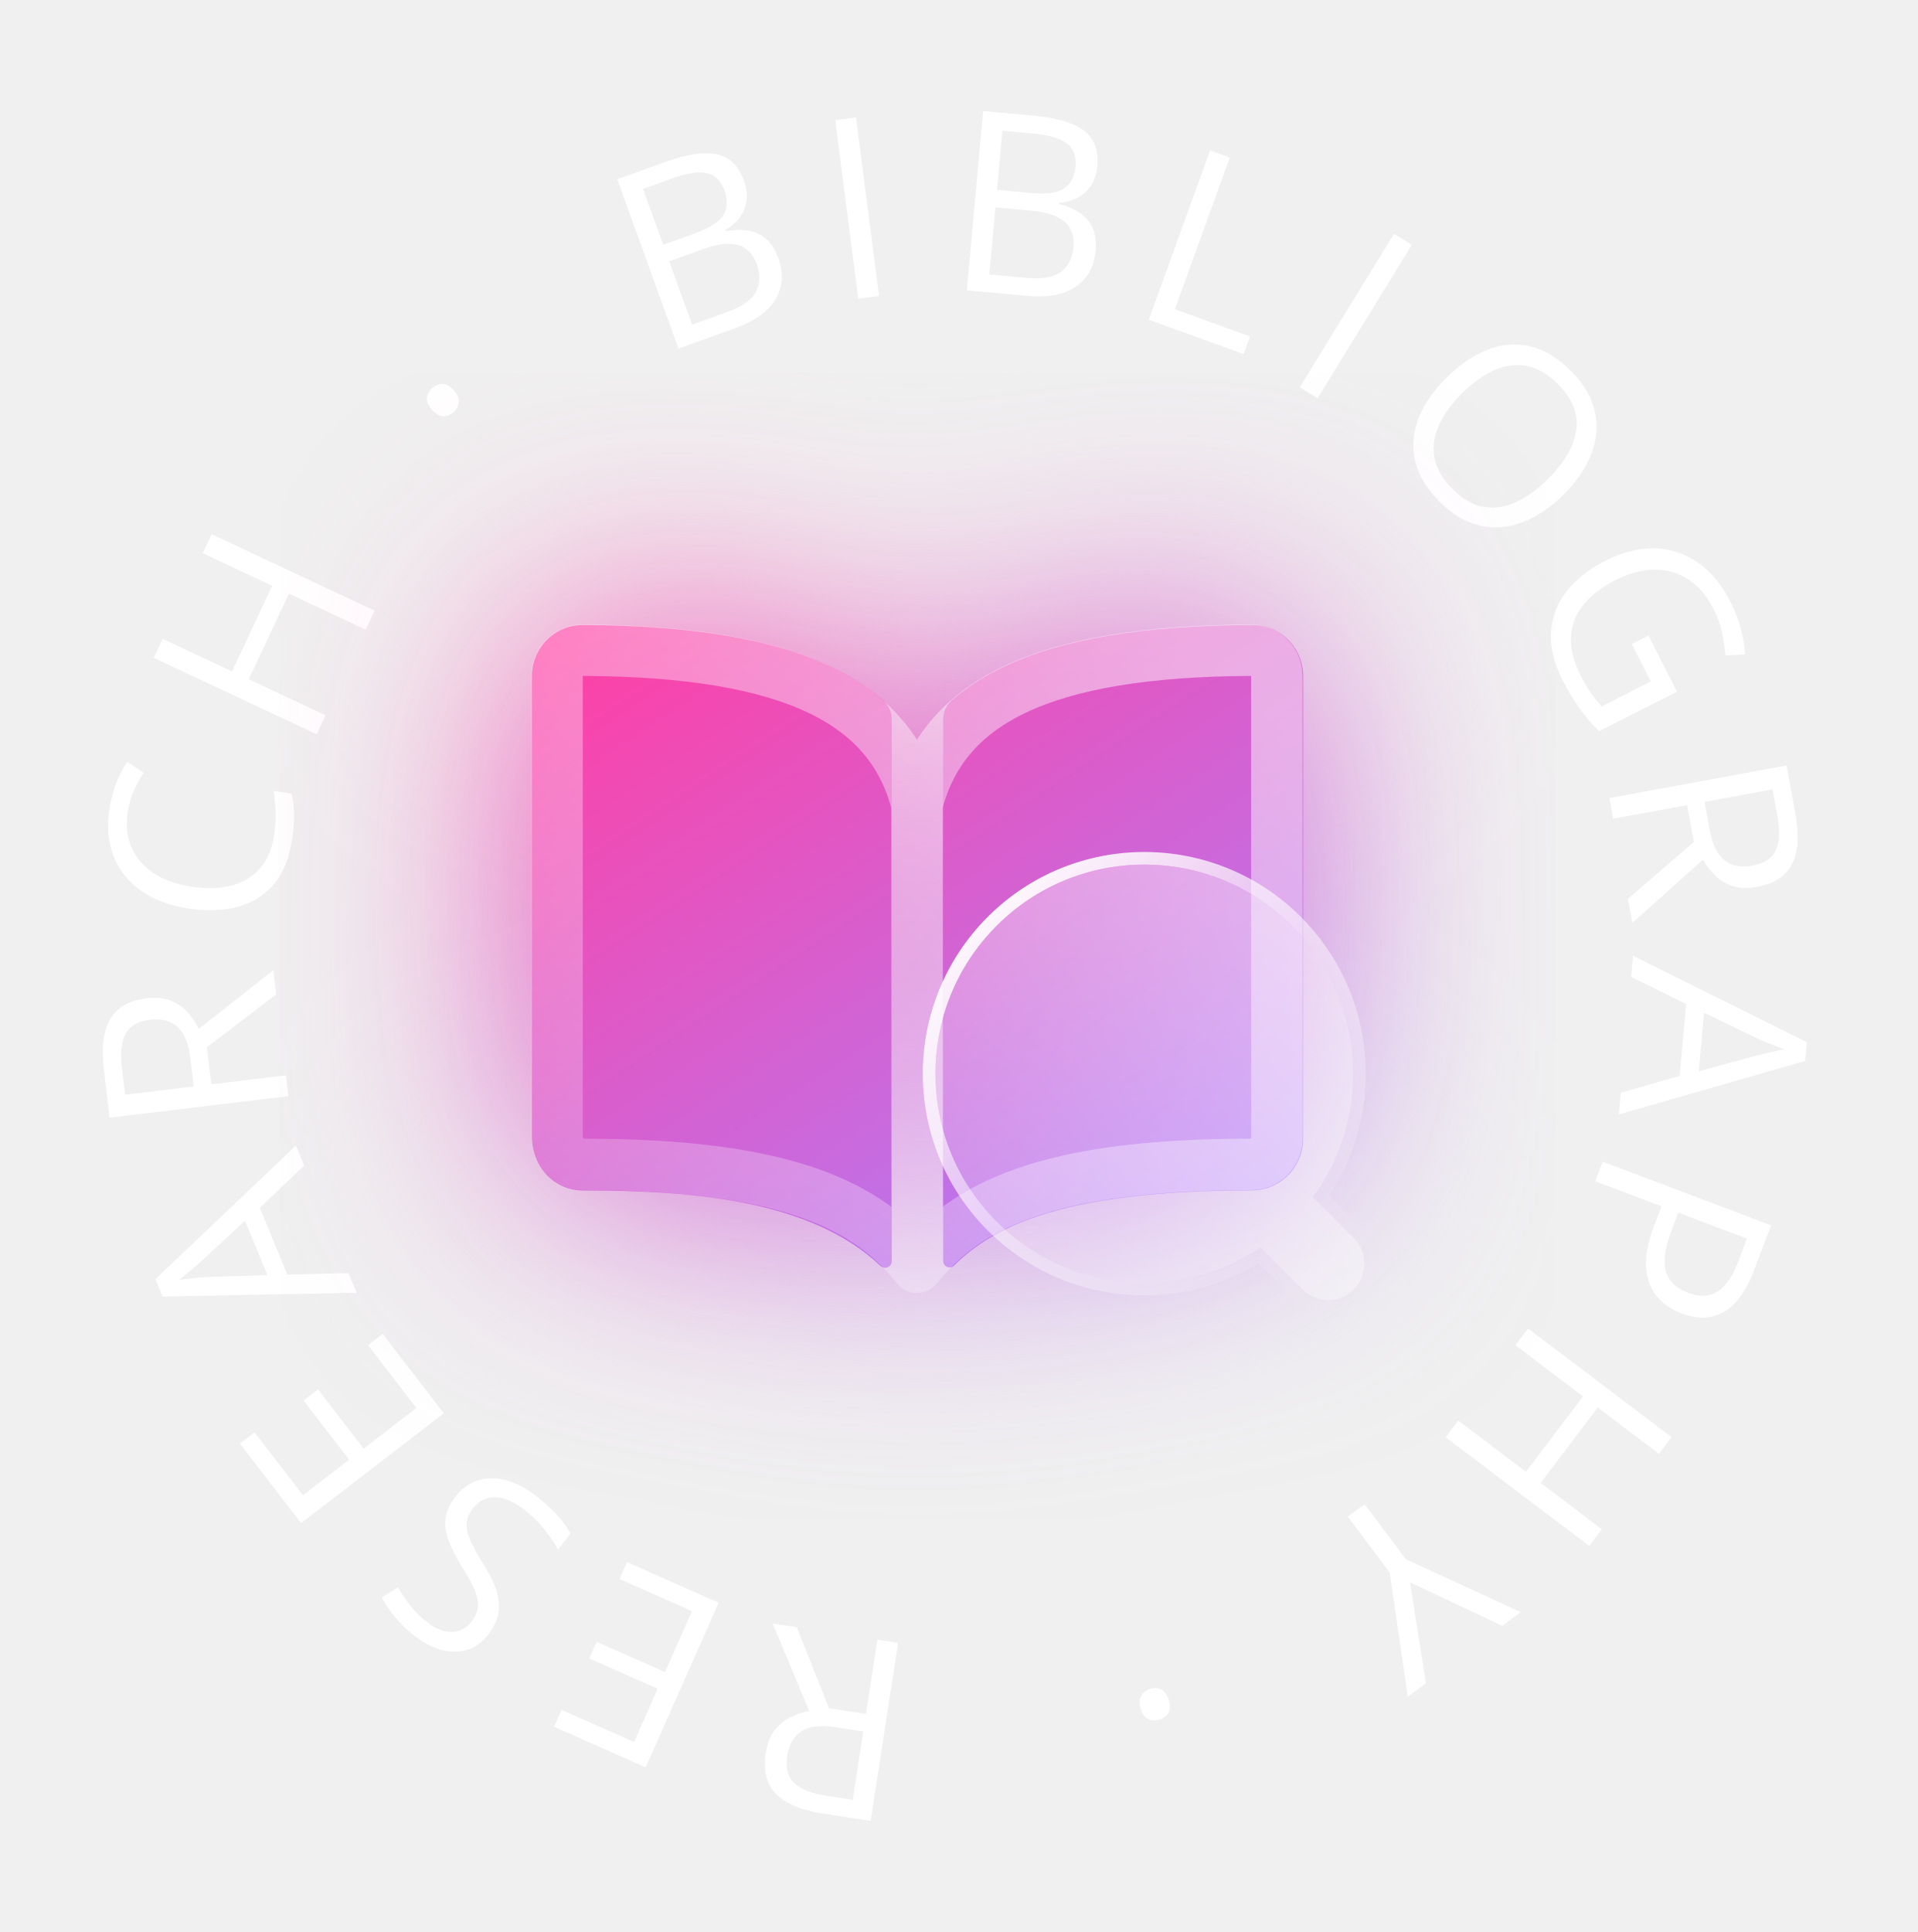
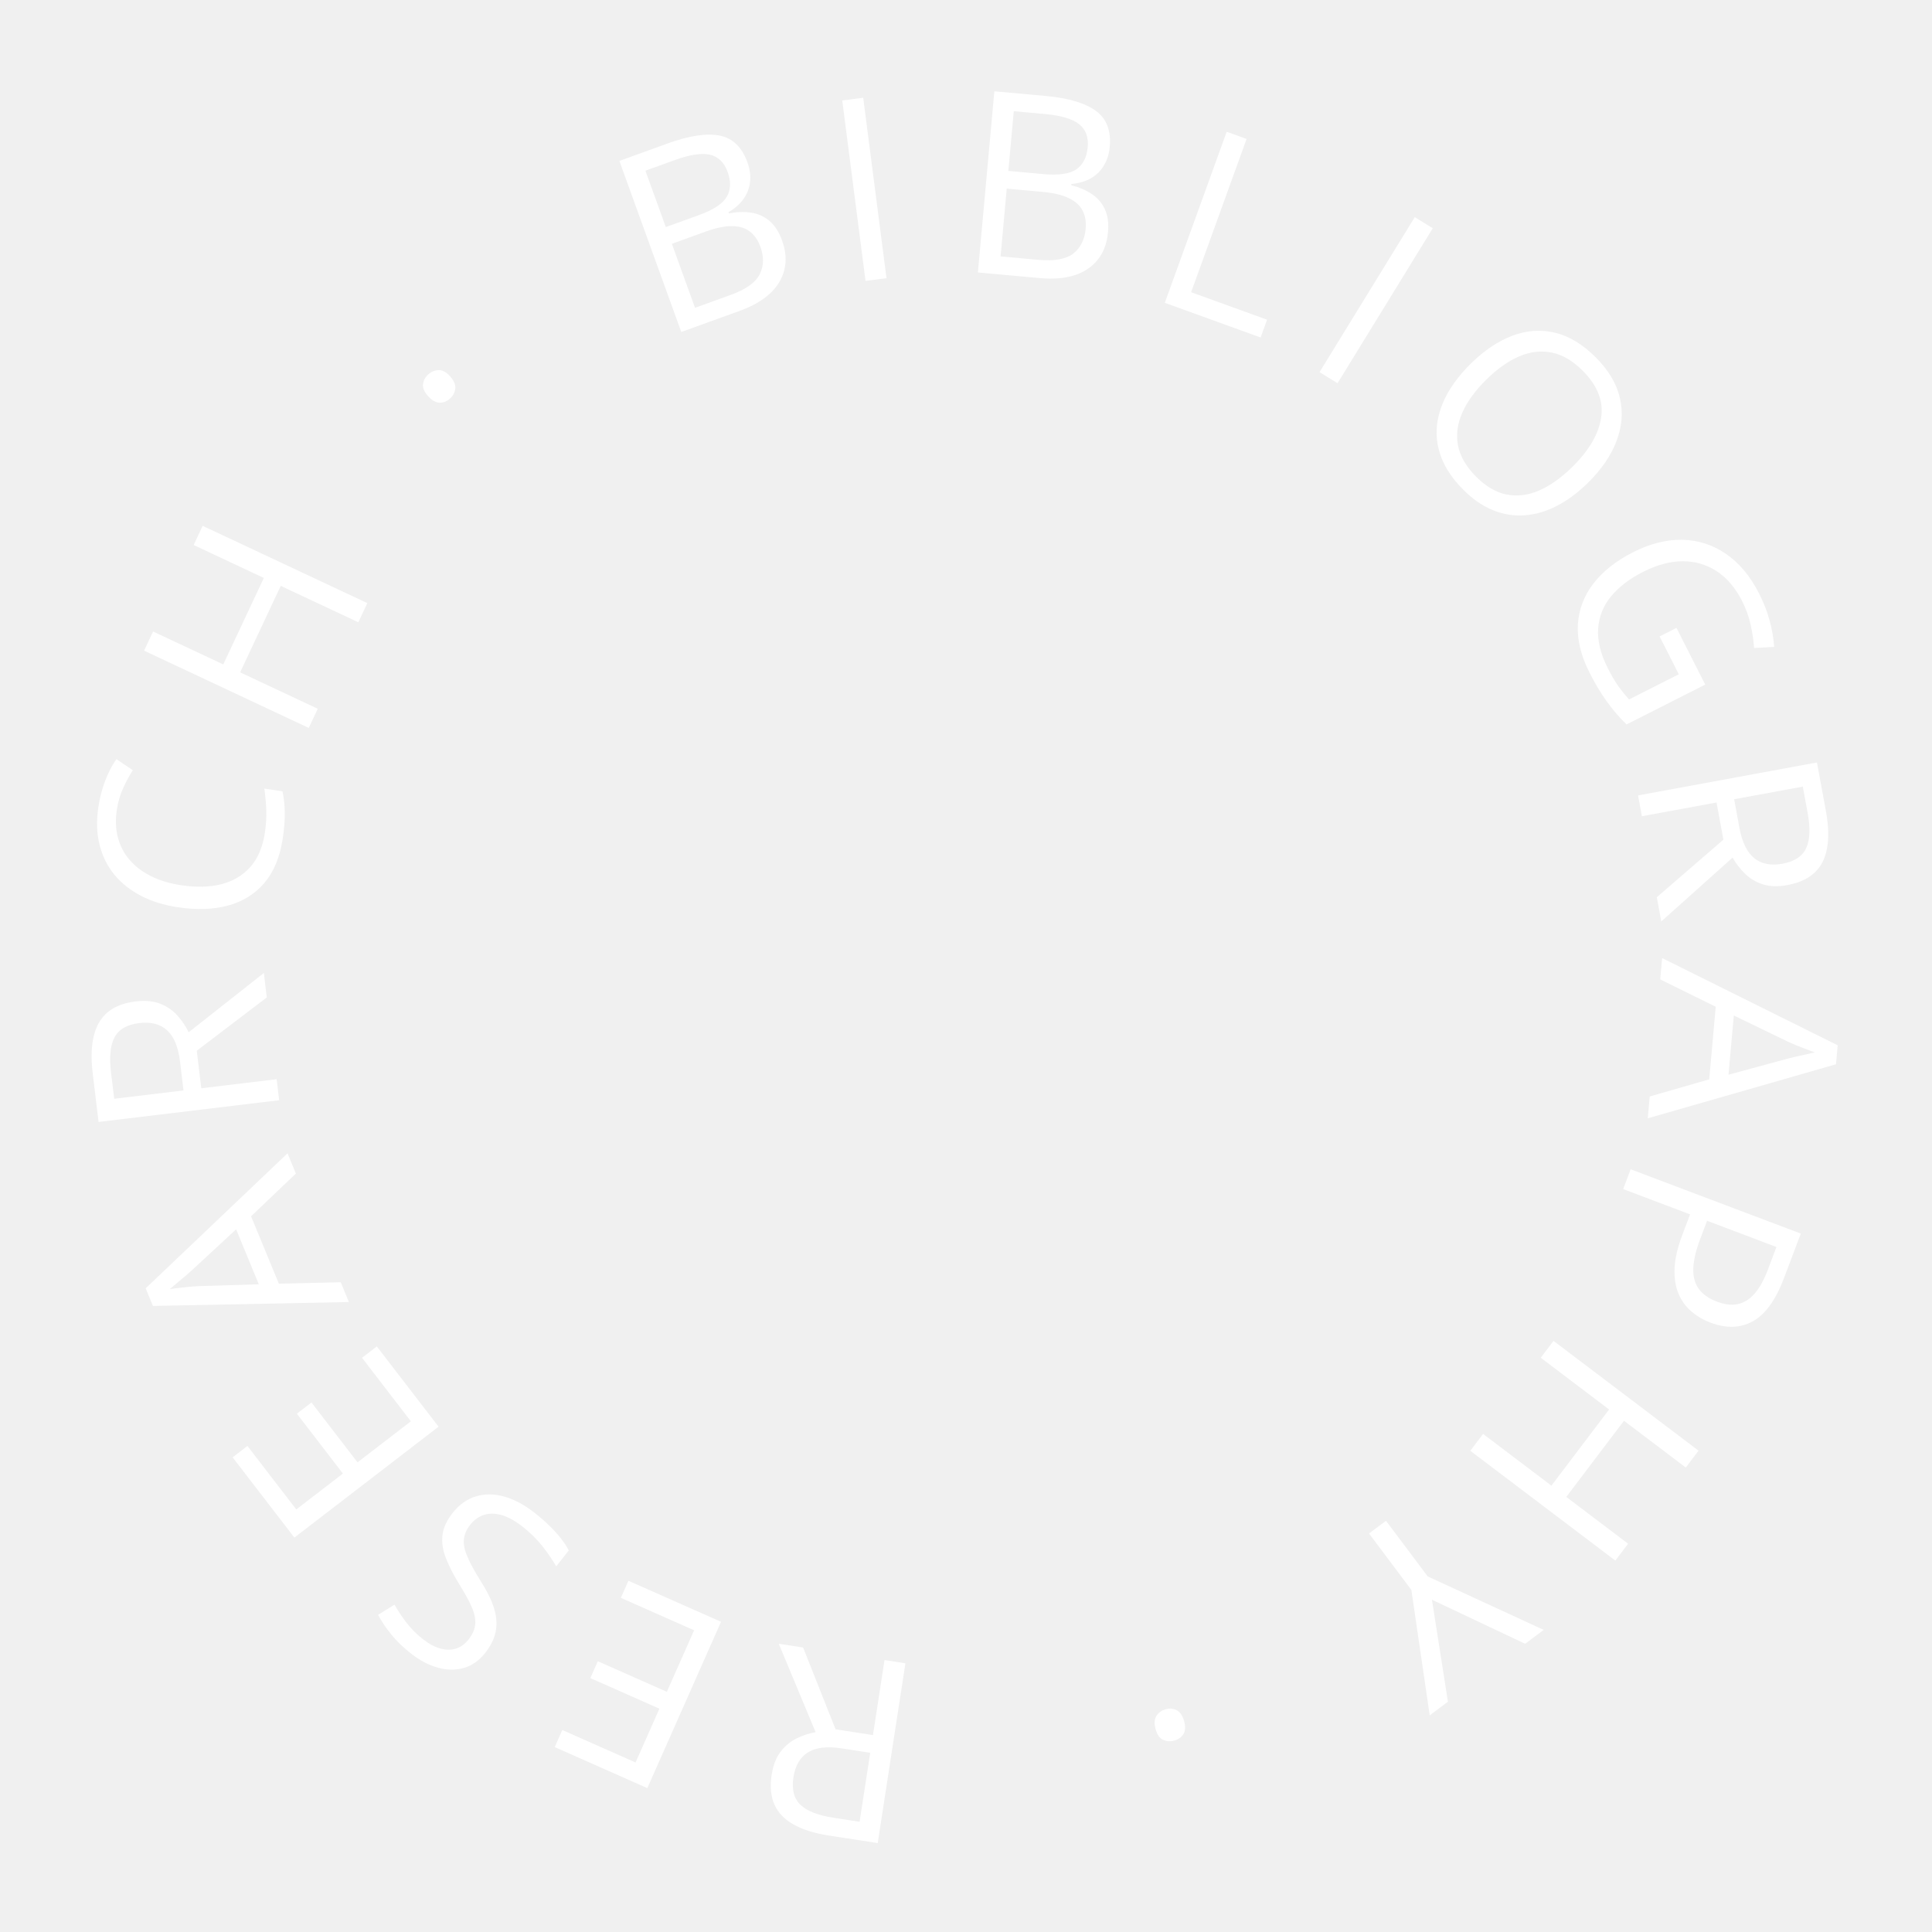
- <svg xmlns="http://www.w3.org/2000/svg" width="132" height="133" viewBox="0 0 132 133" fill="none">
-   <path d="M56.63 124.84C55.625 124.685 54.815 124.431 54.2 124.079C53.579 123.732 53.145 123.279 52.9 122.721C52.654 122.162 52.592 121.489 52.713 120.702C52.813 120.054 53.014 119.53 53.316 119.13C53.616 118.736 53.977 118.435 54.399 118.225C54.82 118.015 55.257 117.871 55.709 117.792L53.198 111.769L54.857 112.025L57.069 117.598L59.616 117.991L60.404 112.879L61.828 113.099L59.94 125.35L56.63 124.84ZM56.904 123.621L58.706 123.899L59.43 119.198L57.486 118.898C56.486 118.744 55.72 118.835 55.188 119.17C54.65 119.505 54.32 120.069 54.198 120.862C54.07 121.694 54.23 122.322 54.68 122.746C55.124 123.169 55.865 123.461 56.904 123.621Z" fill="white" />
-   <path d="M43.165 107.538L49.475 110.334L44.454 121.667L38.144 118.871L38.659 117.709L43.651 119.92L45.276 116.254L40.571 114.169L41.079 113.022L45.784 115.107L47.642 110.913L42.65 108.701L43.165 107.538Z" fill="white" />
-   <path d="M31.358 103.032C31.812 102.454 32.344 102.074 32.954 101.892C33.556 101.712 34.199 101.717 34.882 101.909C35.565 102.101 36.256 102.471 36.953 103.019C37.322 103.309 37.657 103.601 37.958 103.895C38.259 104.189 38.521 104.478 38.744 104.761C38.967 105.044 39.145 105.317 39.277 105.579L38.423 106.665C38.198 106.265 37.892 105.817 37.507 105.32C37.118 104.827 36.661 104.375 36.136 103.962C35.648 103.578 35.184 103.318 34.745 103.181C34.302 103.049 33.898 103.037 33.533 103.145C33.159 103.255 32.837 103.482 32.564 103.829C32.302 104.162 32.157 104.498 32.129 104.835C32.098 105.177 32.181 105.574 32.38 106.025C32.572 106.477 32.878 107.038 33.301 107.708C33.599 108.179 33.837 108.626 34.017 109.047C34.193 109.473 34.3 109.881 34.338 110.27C34.377 110.66 34.337 111.045 34.217 111.426C34.093 111.803 33.883 112.181 33.586 112.558C33.177 113.078 32.697 113.42 32.145 113.582C31.585 113.746 30.995 113.742 30.375 113.571C29.746 113.401 29.128 113.077 28.519 112.598C27.999 112.189 27.557 111.763 27.194 111.32C26.827 110.873 26.523 110.422 26.284 109.968L27.402 109.272C27.638 109.695 27.915 110.11 28.233 110.519C28.548 110.924 28.914 111.291 29.331 111.619C29.749 111.947 30.151 112.163 30.538 112.266C30.917 112.369 31.269 112.369 31.595 112.266C31.92 112.162 32.204 111.957 32.445 111.651C32.714 111.308 32.866 110.968 32.902 110.63C32.934 110.288 32.861 109.904 32.686 109.478C32.502 109.053 32.223 108.539 31.849 107.936C31.44 107.277 31.128 106.672 30.913 106.122C30.694 105.577 30.613 105.053 30.67 104.551C30.723 104.054 30.952 103.547 31.358 103.032Z" fill="white" />
-   <path d="M26.346 91.824L30.553 97.295L20.728 104.852L16.52 99.381L17.528 98.606L20.857 102.934L24.036 100.489L20.898 96.41L21.893 95.645L25.031 99.724L28.666 96.928L25.338 92.6L26.346 91.824Z" fill="white" />
-   <path d="M20.941 80.237L17.886 83.149L19.782 87.741L23.997 87.643L24.554 88.991L11.199 89.257L10.704 88.058L20.371 78.858L20.941 80.237ZM16.868 84.037L13.808 86.868C13.727 86.939 13.595 87.054 13.411 87.216C13.224 87.372 13.031 87.534 12.832 87.703C12.632 87.871 12.471 88.007 12.35 88.112C12.585 88.076 12.823 88.045 13.063 88.02C13.296 87.991 13.516 87.967 13.722 87.949C13.924 87.934 14.096 87.921 14.239 87.911L18.414 87.783L16.868 84.037Z" fill="white" />
-   <path d="M7.15 73.615C7.028 72.605 7.054 71.757 7.228 71.07C7.395 70.378 7.714 69.838 8.186 69.451C8.657 69.064 9.289 68.823 10.08 68.728C10.731 68.65 11.289 68.702 11.755 68.885C12.216 69.069 12.604 69.335 12.919 69.684C13.234 70.034 13.491 70.415 13.689 70.83L18.813 66.789L19.014 68.456L14.242 72.087L14.55 74.646L19.684 74.028L19.857 75.459L7.55 76.94L7.15 73.615ZM8.397 73.55L8.615 75.36L13.337 74.792L13.102 72.839C12.982 71.835 12.688 71.121 12.222 70.699C11.754 70.271 11.122 70.106 10.325 70.201C9.489 70.302 8.928 70.626 8.641 71.173C8.353 71.714 8.272 72.507 8.397 73.55Z" fill="white" />
-   <path d="M8.792 55.898C8.689 56.574 8.713 57.201 8.864 57.778C9.011 58.35 9.276 58.859 9.66 59.307C10.038 59.748 10.522 60.117 11.111 60.413C11.701 60.709 12.384 60.916 13.161 61.035C14.188 61.193 15.107 61.17 15.915 60.968C16.719 60.759 17.377 60.368 17.888 59.795C18.4 59.215 18.729 58.445 18.876 57.484C18.96 56.937 18.994 56.416 18.978 55.922C18.958 55.421 18.913 54.931 18.843 54.452L20.084 54.641C20.183 55.114 20.234 55.602 20.237 56.106C20.245 56.61 20.198 57.201 20.094 57.877C19.903 59.123 19.487 60.125 18.845 60.885C18.198 61.638 17.37 62.151 16.361 62.426C15.354 62.695 14.207 62.731 12.922 62.534C11.995 62.392 11.168 62.134 10.442 61.76C9.711 61.379 9.105 60.897 8.622 60.315C8.14 59.726 7.804 59.046 7.614 58.273C7.418 57.494 7.393 56.633 7.538 55.688C7.633 55.068 7.786 54.48 7.997 53.923C8.208 53.366 8.463 52.874 8.763 52.445L9.883 53.2C9.644 53.563 9.425 53.97 9.224 54.42C9.019 54.863 8.875 55.356 8.792 55.898Z" fill="white" />
-   <path d="M25.792 42.043L25.18 43.348L19.892 40.866L17.126 46.761L22.414 49.242L21.802 50.547L10.58 45.282L11.192 43.977L15.974 46.221L18.74 40.326L13.958 38.082L14.571 36.778L25.792 42.043Z" fill="white" />
-   <path d="M29.735 28.208C29.471 27.914 29.355 27.642 29.389 27.391C29.418 27.137 29.536 26.917 29.742 26.732C29.956 26.539 30.194 26.44 30.454 26.434C30.711 26.423 30.972 26.565 31.236 26.86C31.497 27.15 31.614 27.428 31.588 27.695C31.558 27.957 31.436 28.185 31.221 28.378C31.015 28.563 30.782 28.654 30.522 28.653C30.258 28.646 29.996 28.498 29.735 28.208Z" fill="white" />
-   <path d="M42.494 12.343L45.795 11.149C47.251 10.622 48.425 10.444 49.316 10.614C50.207 10.785 50.842 11.393 51.221 12.441C51.384 12.892 51.444 13.331 51.399 13.755C51.358 14.173 51.215 14.559 50.97 14.912C50.725 15.265 50.377 15.574 49.926 15.839L49.955 15.919C50.494 15.814 50.999 15.797 51.469 15.867C51.939 15.938 52.355 16.124 52.717 16.425C53.079 16.727 53.366 17.173 53.58 17.763C53.839 18.481 53.891 19.147 53.735 19.763C53.584 20.376 53.252 20.92 52.739 21.395C52.223 21.864 51.551 22.248 50.722 22.548L46.711 23.999L42.494 12.343ZM45.658 16.852L47.89 16.044C48.906 15.677 49.547 15.255 49.813 14.78C50.086 14.303 50.105 13.743 49.873 13.1C49.632 12.435 49.225 12.042 48.652 11.918C48.084 11.793 47.292 11.915 46.277 12.282L44.268 13.009L45.658 16.852ZM46.071 17.992L47.648 22.353L50.072 21.476C51.109 21.101 51.769 20.634 52.053 20.074C52.336 19.509 52.352 18.881 52.102 18.19C51.942 17.749 51.708 17.407 51.397 17.164C51.093 16.92 50.692 16.794 50.197 16.787C49.705 16.773 49.097 16.896 48.375 17.158L46.071 17.992Z" fill="white" />
-   <path d="M59.086 20.56L57.5 8.266L58.93 8.082L60.516 20.376L59.086 20.56Z" fill="white" />
-   <path d="M67.682 7.646L71.178 7.964C72.72 8.104 73.859 8.44 74.594 8.972C75.329 9.504 75.646 10.325 75.545 11.434C75.502 11.912 75.37 12.334 75.149 12.7C74.935 13.061 74.642 13.349 74.27 13.565C73.899 13.781 73.453 13.914 72.932 13.963L72.924 14.047C73.457 14.181 73.921 14.379 74.317 14.642C74.713 14.905 75.011 15.25 75.211 15.677C75.41 16.104 75.482 16.629 75.425 17.254C75.356 18.014 75.121 18.64 74.718 19.131C74.322 19.623 73.79 19.975 73.124 20.187C72.458 20.393 71.686 20.456 70.808 20.377L66.561 19.991L67.682 7.646ZM68.637 13.071L71.001 13.285C72.076 13.383 72.835 13.273 73.279 12.956C73.727 12.639 73.983 12.14 74.044 11.459C74.108 10.755 73.907 10.226 73.439 9.872C72.978 9.518 72.21 9.292 71.134 9.194L69.007 9.001L68.637 13.071ZM68.527 14.278L68.108 18.897L70.675 19.13C71.772 19.23 72.569 19.086 73.063 18.7C73.559 18.308 73.84 17.746 73.906 17.014C73.948 16.547 73.881 16.138 73.703 15.787C73.53 15.436 73.221 15.153 72.775 14.936C72.336 14.715 71.733 14.569 70.968 14.5L68.527 14.278Z" fill="white" />
-   <path d="M79.089 22.012L83.306 10.356L84.662 10.846L80.883 21.29L86.057 23.163L85.619 24.374L79.089 22.012Z" fill="white" />
-   <path d="M89.478 26.662L95.967 16.101L97.195 16.855L90.706 27.416L89.478 26.662Z" fill="white" />
-   <path d="M107.614 34.074C106.934 34.744 106.229 35.269 105.499 35.647C104.772 36.022 104.04 36.237 103.3 36.291C102.568 36.346 101.845 36.229 101.132 35.94C100.418 35.652 99.734 35.175 99.08 34.511C98.405 33.827 97.924 33.122 97.638 32.397C97.355 31.675 97.248 30.947 97.317 30.212C97.39 29.481 97.623 28.755 98.016 28.035C98.413 27.318 98.951 26.624 99.632 25.954C100.533 25.065 101.471 24.434 102.445 24.061C103.419 23.688 104.392 23.617 105.366 23.848C106.344 24.082 107.283 24.657 108.184 25.57C109.045 26.444 109.582 27.363 109.795 28.328C110.012 29.296 109.931 30.269 109.552 31.245C109.182 32.222 108.536 33.165 107.614 34.074ZM100.685 27.046C99.936 27.784 99.394 28.53 99.056 29.283C98.719 30.036 98.618 30.779 98.753 31.511C98.892 32.247 99.296 32.956 99.967 33.636C100.642 34.32 101.342 34.733 102.069 34.874C102.799 35.019 103.541 34.926 104.295 34.596C105.049 34.265 105.8 33.731 106.548 32.993C107.687 31.87 108.341 30.753 108.509 29.643C108.684 28.534 108.274 27.473 107.278 26.463C106.603 25.779 105.901 25.36 105.17 25.207C104.44 25.054 103.696 25.137 102.938 25.455C102.189 25.774 101.438 26.304 100.685 27.046Z" fill="white" />
-   <path d="M113.493 43.753L115.451 47.618L110.088 50.334C109.598 49.854 109.149 49.331 108.741 48.764C108.337 48.202 107.943 47.543 107.559 46.787C106.977 45.637 106.715 44.55 106.772 43.526C106.833 42.507 107.183 41.579 107.823 40.742C108.469 39.901 109.376 39.185 110.546 38.593C111.69 38.013 112.802 37.731 113.882 37.748C114.964 37.77 115.955 38.089 116.856 38.703C117.764 39.32 118.522 40.229 119.13 41.429C119.442 42.044 119.679 42.656 119.841 43.264C120.011 43.875 120.113 44.47 120.146 45.049L118.778 45.124C118.748 44.626 118.67 44.098 118.546 43.54C118.424 42.987 118.231 42.449 117.965 41.924C117.508 41.022 116.929 40.342 116.229 39.886C115.531 39.435 114.755 39.21 113.901 39.212C113.049 39.219 112.157 39.459 111.224 39.931C110.301 40.399 109.572 40.955 109.037 41.6C108.507 42.242 108.213 42.974 108.154 43.796C108.095 44.618 108.317 45.525 108.821 46.519C109.073 47.018 109.318 47.432 109.555 47.762C109.797 48.09 110.032 48.379 110.261 48.631L113.65 46.914L112.343 44.335L113.493 43.753Z" fill="white" />
-   <path d="M123.595 55.991C123.779 56.992 123.806 57.84 123.676 58.536C123.552 59.237 123.267 59.796 122.821 60.211C122.374 60.627 121.759 60.907 120.975 61.051C120.33 61.17 119.77 61.153 119.293 60.999C118.822 60.844 118.418 60.602 118.082 60.274C117.745 59.945 117.466 59.58 117.242 59.178L112.38 63.531L112.076 61.88L116.612 57.958L116.145 55.423L111.059 56.36L110.798 54.942L122.989 52.697L123.595 55.991ZM122.354 56.133L122.024 54.34L117.346 55.202L117.702 57.136C117.886 58.132 118.223 58.825 118.715 59.217C119.208 59.615 119.849 59.741 120.638 59.596C121.466 59.443 122.007 59.085 122.259 58.522C122.513 57.963 122.544 57.167 122.354 56.133Z" fill="white" />
-   <path d="M111.58 75.231L115.634 74.063L116.079 69.115L112.296 67.251L112.427 65.799L124.389 71.743L124.273 73.035L111.446 76.718L111.58 75.231ZM116.948 73.747L120.971 72.653C121.075 72.628 121.246 72.587 121.484 72.529C121.721 72.476 121.968 72.422 122.222 72.365C122.477 72.309 122.683 72.262 122.839 72.225C122.614 72.148 122.388 72.065 122.164 71.977C121.944 71.895 121.738 71.814 121.547 71.734C121.361 71.655 121.203 71.587 121.072 71.53L117.311 69.711L116.948 73.747Z" fill="white" />
-   <path d="M120.782 87.381C120.216 88.877 119.51 89.858 118.664 90.324C117.82 90.796 116.854 90.827 115.765 90.415C115.273 90.23 114.836 89.971 114.454 89.639C114.075 89.315 113.784 88.909 113.582 88.421C113.385 87.936 113.299 87.363 113.325 86.702C113.355 86.049 113.529 85.299 113.849 84.453L114.382 83.041L109.822 81.318L110.331 79.969L121.927 84.351L120.782 87.381ZM119.68 86.819L120.267 85.265L115.54 83.479L115.064 84.74C114.784 85.48 114.63 86.126 114.603 86.677C114.574 87.234 114.69 87.704 114.95 88.087C115.216 88.471 115.645 88.775 116.237 88.999C117.009 89.29 117.675 89.261 118.237 88.911C118.803 88.564 119.284 87.866 119.68 86.819Z" fill="white" />
-   <path d="M99.524 98.941L100.394 97.792L105.051 101.318L108.982 96.127L104.325 92.6L105.195 91.451L115.077 98.934L114.207 100.083L109.996 96.894L106.065 102.086L110.276 105.274L109.406 106.423L99.524 98.941Z" fill="white" />
-   <path d="M97.073 108.924L98.163 115.875L96.921 116.806L95.672 108.258L92.788 104.412L93.941 103.547L96.784 107.339L104.688 110.981L103.426 111.928L97.073 108.924Z" fill="white" />
-   <path d="M80.473 117.069C80.577 117.45 80.558 117.746 80.415 117.954C80.275 118.168 80.07 118.312 79.803 118.385C79.525 118.461 79.268 118.443 79.033 118.331C78.799 118.225 78.63 117.981 78.526 117.599C78.423 117.223 78.444 116.922 78.587 116.695C78.732 116.474 78.943 116.326 79.221 116.25C79.489 116.177 79.738 116.2 79.969 116.318C80.202 116.442 80.37 116.692 80.473 117.069Z" fill="white" />
-   <g filter="url(#filter0_f_388_638)">
-     <path d="M57.215 45.901C53.219 43.992 47.633 43.058 40.155 43.025C39.45 43.015 38.758 43.221 38.173 43.614C37.692 43.939 37.299 44.377 37.027 44.889C36.756 45.402 36.614 45.973 36.615 46.553V78.199C36.615 80.338 38.137 81.952 40.155 81.952C48.016 81.952 55.901 82.686 60.624 87.151C60.689 87.212 60.77 87.253 60.858 87.269C60.946 87.284 61.036 87.274 61.118 87.238C61.2 87.203 61.269 87.144 61.318 87.07C61.367 86.995 61.393 86.908 61.392 86.819V49.531C61.392 49.279 61.339 49.031 61.234 48.801C61.13 48.572 60.978 48.368 60.788 48.203C59.706 47.279 58.505 46.504 57.215 45.901ZM88.151 43.611C87.566 43.218 86.874 43.014 86.169 43.025C78.691 43.058 73.105 43.988 69.108 45.901C67.819 46.503 66.617 47.276 65.535 48.199C65.345 48.364 65.193 48.568 65.089 48.797C64.986 49.026 64.932 49.275 64.932 49.526V86.817C64.932 86.902 64.957 86.986 65.004 87.057C65.052 87.129 65.119 87.184 65.198 87.218C65.277 87.251 65.364 87.26 65.448 87.244C65.532 87.228 65.609 87.187 65.671 87.127C68.51 84.307 73.493 81.949 86.174 81.95C87.112 81.95 88.013 81.577 88.676 80.913C89.34 80.249 89.713 79.349 89.713 78.41V46.554C89.714 45.973 89.573 45.401 89.3 44.887C89.028 44.374 88.633 43.935 88.151 43.611Z" fill="url(#paint0_linear_388_638)" />
-   </g>
-   <path d="M57.215 45.901C53.219 43.992 47.633 43.058 40.155 43.025C39.45 43.015 38.758 43.221 38.173 43.614C37.692 43.939 37.299 44.377 37.027 44.889C36.756 45.402 36.614 45.973 36.615 46.553V78.199C36.615 80.338 38.137 81.952 40.155 81.952C48.016 81.952 55.901 82.686 60.624 87.151C60.689 87.212 60.77 87.253 60.858 87.269C60.946 87.284 61.036 87.274 61.118 87.238C61.2 87.203 61.269 87.144 61.318 87.07C61.367 86.995 61.393 86.908 61.392 86.819V49.531C61.392 49.279 61.339 49.031 61.234 48.801C61.13 48.572 60.978 48.368 60.788 48.203C59.706 47.279 58.505 46.504 57.215 45.901ZM88.151 43.611C87.566 43.218 86.874 43.014 86.169 43.025C78.691 43.058 73.105 43.988 69.108 45.901C67.819 46.503 66.617 47.276 65.535 48.199C65.345 48.364 65.193 48.568 65.089 48.797C64.986 49.026 64.932 49.275 64.932 49.526V86.817C64.932 86.902 64.957 86.986 65.004 87.057C65.052 87.129 65.119 87.184 65.198 87.218C65.277 87.251 65.364 87.26 65.448 87.244C65.532 87.228 65.609 87.187 65.671 87.127C68.51 84.307 73.493 81.949 86.174 81.95C87.112 81.95 88.013 81.577 88.676 80.913C89.34 80.249 89.713 79.349 89.713 78.41V46.554C89.714 45.973 89.573 45.401 89.3 44.887C89.028 44.374 88.633 43.935 88.151 43.611Z" fill="url(#paint1_linear_388_638)" />
-   <g filter="url(#filter1_b_388_638)">
-     <path d="M63.127 55.379C64.897 48.393 71.582 44.826 86.135 44.761C86.367 44.76 86.598 44.805 86.813 44.894C87.028 44.982 87.224 45.112 87.388 45.277C87.553 45.441 87.683 45.637 87.772 45.852C87.86 46.067 87.905 46.298 87.904 46.53V78.386C87.904 78.856 87.718 79.306 87.386 79.638C87.054 79.97 86.604 80.156 86.135 80.156C71.976 80.156 66.507 83.011 63.127 87.235M63.127 55.379C61.358 48.393 54.673 44.826 40.12 44.761C39.888 44.76 39.657 44.805 39.442 44.894C39.227 44.982 39.032 45.112 38.867 45.277C38.703 45.441 38.572 45.637 38.483 45.852C38.395 46.067 38.35 46.298 38.351 46.53V78.173C38.351 79.266 39.028 80.156 40.12 80.156C54.279 80.156 59.768 83.032 63.127 87.235M63.127 55.379V87.235" stroke="url(#paint2_linear_388_638)" stroke-width="3.54" stroke-linecap="round" stroke-linejoin="round" />
-   </g>
-   <g filter="url(#filter2_b_388_638)">
-     <path d="M93.2 85.232L90.385 82.414C94.511 76.783 94.035 68.826 88.947 63.736C83.331 58.114 74.225 58.114 68.609 63.736C62.993 69.358 62.993 78.472 68.609 84.09C73.549 89.035 81.192 89.627 86.78 85.87L89.672 88.764C90.646 89.739 92.226 89.739 93.2 88.764C94.174 87.79 94.174 86.207 93.2 85.232Z" fill="url(#paint3_linear_388_638)" />
-     <path d="M93.507 84.925L90.951 82.367C94.967 76.587 94.405 68.582 89.254 63.429C83.468 57.638 74.088 57.638 68.302 63.429C62.517 69.22 62.517 78.609 68.302 84.397C73.304 89.403 80.994 90.078 86.723 86.427L89.365 89.071C90.508 90.216 92.364 90.216 93.507 89.071C94.651 87.927 94.651 86.07 93.507 84.925Z" stroke="url(#paint4_linear_388_638)" stroke-width="0.868" />
-   </g>
-   <defs>
-     <filter id="filter0_f_388_638" x="19.251" y="25.66" width="87.825" height="78.979" filterUnits="userSpaceOnUse" color-interpolation-filters="sRGB">
-       <feFlood flood-opacity="0" result="BackgroundImageFix" />
-       <feBlend mode="normal" in="SourceGraphic" in2="BackgroundImageFix" result="shape" />
-       <feGaussianBlur stdDeviation="8.682" result="effect1_foregroundBlur_388_638" />
-     </filter>
-     <filter id="filter1_b_388_638" x="34.59" y="41" width="57.075" height="49.996" filterUnits="userSpaceOnUse" color-interpolation-filters="sRGB">
-       <feFlood flood-opacity="0" result="BackgroundImageFix" />
-       <feGaussianBlur in="BackgroundImageFix" stdDeviation="0.996" />
-       <feComposite in2="SourceAlpha" operator="in" result="effect1_backgroundBlur_388_638" />
-       <feBlend mode="normal" in="SourceGraphic" in2="effect1_backgroundBlur_388_638" result="shape" />
-     </filter>
-     <filter id="filter2_b_388_638" x="61.538" y="56.661" width="35.252" height="35.694" filterUnits="userSpaceOnUse" color-interpolation-filters="sRGB">
-       <feFlood flood-opacity="0" result="BackgroundImageFix" />
-       <feGaussianBlur in="BackgroundImageFix" stdDeviation="0.996" />
-       <feComposite in2="SourceAlpha" operator="in" result="effect1_backgroundBlur_388_638" />
-       <feBlend mode="normal" in="SourceGraphic" in2="effect1_backgroundBlur_388_638" result="shape" />
-     </filter>
-     <linearGradient id="paint0_linear_388_638" x1="85.916" y1="89.034" x2="50.531" y2="35.553" gradientUnits="userSpaceOnUse">
-       <stop stop-color="#AA83FF" />
-       <stop offset="1" stop-color="#FF3FA4" />
-     </linearGradient>
-     <linearGradient id="paint1_linear_388_638" x1="85.916" y1="89.034" x2="50.531" y2="35.553" gradientUnits="userSpaceOnUse">
-       <stop stop-color="#AA83FF" />
-       <stop offset="1" stop-color="#FF3FA4" />
-     </linearGradient>
-     <linearGradient id="paint2_linear_388_638" x1="41.148" y1="84.837" x2="78.384" y2="41.396" gradientUnits="userSpaceOnUse">
-       <stop stop-color="white" stop-opacity="0.2" />
-       <stop offset="1" stop-color="white" stop-opacity="0.49" />
-     </linearGradient>
-     <linearGradient id="paint3_linear_388_638" x1="66.065" y1="87.803" x2="92.653" y2="61.608" gradientUnits="userSpaceOnUse">
-       <stop stop-color="white" stop-opacity="0.2" />
-       <stop offset="1" stop-color="white" stop-opacity="0.49" />
-     </linearGradient>
-     <linearGradient id="paint4_linear_388_638" x1="66.482" y1="61.877" x2="91.561" y2="88.297" gradientUnits="userSpaceOnUse">
-       <stop stop-color="white" />
-       <stop offset="1" stop-color="white" stop-opacity="0" />
-     </linearGradient>
-   </defs>
+ <svg xmlns="http://www.w3.org/2000/svg" width="174" height="174" viewBox="0 0 174 174" fill="none">
+   <path d="M74.674 165.317C73.345 165.112 72.275 164.777 71.462 164.311C70.641 163.852 70.068 163.254 69.743 162.516C69.418 161.778 69.336 160.889 69.497 159.848C69.629 158.991 69.894 158.299 70.293 157.771C70.691 157.25 71.168 156.851 71.725 156.574C72.281 156.297 72.859 156.107 73.457 156.002L70.137 148.042L72.33 148.38L75.254 155.746L78.62 156.265L79.662 149.509L81.544 149.8L79.049 165.991L74.674 165.317ZM75.036 163.706L77.417 164.073L78.375 157.86L75.805 157.464C74.484 157.26 73.471 157.38 72.768 157.823C72.057 158.266 71.621 159.011 71.46 160.059C71.29 161.16 71.502 161.99 72.096 162.55C72.683 163.109 73.663 163.494 75.036 163.706Z" fill="white" />
+   <path d="M56.597 142.368L64.937 146.063L58.3 161.041L49.961 157.346L50.642 155.809L57.24 158.733L59.387 153.887L53.168 151.132L53.84 149.615L60.058 152.37L62.514 146.828L55.916 143.905L56.597 142.368Z" fill="white" />
+   <path d="M40.757 136.27C41.357 135.506 42.06 135.004 42.867 134.764C43.663 134.525 44.512 134.532 45.415 134.786C46.318 135.039 47.231 135.528 48.153 136.253C48.64 136.636 49.083 137.022 49.481 137.411C49.878 137.799 50.225 138.181 50.52 138.555C50.814 138.929 51.049 139.29 51.224 139.636L50.095 141.072C49.797 140.544 49.394 139.951 48.884 139.294C48.37 138.642 47.766 138.044 47.073 137.5C46.427 136.992 45.814 136.648 45.234 136.467C44.649 136.293 44.115 136.277 43.632 136.42C43.139 136.564 42.712 136.865 42.352 137.323C42.006 137.764 41.814 138.207 41.777 138.653C41.735 139.105 41.846 139.629 42.109 140.225C42.361 140.823 42.767 141.564 43.325 142.45C43.719 143.073 44.035 143.663 44.272 144.22C44.504 144.782 44.646 145.321 44.697 145.837C44.748 146.352 44.694 146.861 44.537 147.364C44.373 147.862 44.095 148.361 43.703 148.86C43.162 149.548 42.528 149.999 41.798 150.214C41.058 150.43 40.278 150.425 39.458 150.199C38.628 149.974 37.81 149.545 37.005 148.913C36.318 148.373 35.735 147.81 35.255 147.223C34.769 146.633 34.368 146.037 34.051 145.437L35.529 144.517C35.841 145.076 36.207 145.625 36.628 146.165C37.044 146.701 37.527 147.185 38.079 147.619C38.632 148.053 39.163 148.338 39.674 148.473C40.175 148.61 40.64 148.61 41.071 148.474C41.501 148.337 41.876 148.066 42.194 147.661C42.55 147.208 42.751 146.759 42.798 146.311C42.84 145.86 42.745 145.352 42.512 144.79C42.27 144.228 41.901 143.549 41.406 142.752C40.866 141.88 40.453 141.081 40.169 140.354C39.881 139.633 39.774 138.941 39.849 138.278C39.919 137.62 40.222 136.951 40.757 136.27Z" fill="white" />
+   <path d="M33.937 121.261L39.498 128.491L26.512 138.479L20.951 131.249L22.283 130.224L26.683 135.944L30.884 132.713L26.737 127.321L28.052 126.31L32.199 131.702L37.004 128.006L32.605 122.286L33.937 121.261Z" fill="white" />
+   <path d="M26.647 105.694L22.611 109.542L25.116 115.612L30.687 115.482L31.423 117.263L13.772 117.615L13.118 116.03L25.895 103.871L26.647 105.694ZM21.265 110.716L17.221 114.458C17.114 114.551 16.938 114.704 16.695 114.917C16.449 115.124 16.194 115.338 15.93 115.56C15.666 115.782 15.454 115.963 15.293 116.102C15.605 116.054 15.919 116.013 16.236 115.979C16.544 115.941 16.834 115.91 17.107 115.887C17.374 115.866 17.601 115.849 17.789 115.835L23.308 115.667L21.265 110.716Z" fill="white" />
+   <path d="M8.348 96.65C8.188 95.316 8.222 94.194 8.451 93.286C8.672 92.372 9.095 91.659 9.718 91.147C10.341 90.636 11.175 90.317 12.221 90.191C13.081 90.088 13.82 90.157 14.436 90.399C15.044 90.642 15.557 90.994 15.973 91.455C16.39 91.917 16.729 92.421 16.991 92.969L23.763 87.629L24.028 89.831L17.721 94.631L18.128 98.013L24.915 97.196L25.142 99.088L8.877 101.045L8.348 96.65ZM9.997 96.565L10.285 98.957L16.526 98.206L16.216 95.625C16.056 94.297 15.668 93.354 15.051 92.796C14.434 92.231 13.599 92.012 12.546 92.139C11.441 92.272 10.698 92.7 10.319 93.422C9.938 94.138 9.831 95.185 9.997 96.565Z" fill="white" />
+   <path d="M10.522 72.933C10.385 73.827 10.417 74.655 10.617 75.419C10.812 76.174 11.162 76.848 11.668 77.439C12.169 78.022 12.808 78.509 13.587 78.901C14.366 79.292 15.269 79.566 16.295 79.723C17.654 79.931 18.868 79.902 19.936 79.635C20.999 79.359 21.868 78.842 22.543 78.084C23.22 77.319 23.655 76.301 23.849 75.031C23.96 74.307 24.005 73.618 23.984 72.965C23.957 72.304 23.898 71.656 23.806 71.022L25.445 71.273C25.576 71.898 25.643 72.543 25.647 73.209C25.659 73.875 25.596 74.656 25.459 75.549C25.207 77.196 24.656 78.521 23.808 79.525C22.952 80.52 21.858 81.199 20.526 81.561C19.194 81.917 17.679 81.964 15.981 81.704C14.755 81.517 13.662 81.175 12.702 80.681C11.737 80.178 10.935 79.541 10.297 78.771C9.66 77.993 9.216 77.094 8.964 76.073C8.706 75.043 8.673 73.905 8.864 72.657C8.989 71.837 9.191 71.059 9.47 70.324C9.749 69.588 10.087 68.937 10.484 68.37L11.963 69.368C11.648 69.849 11.358 70.386 11.093 70.98C10.822 71.566 10.632 72.217 10.522 72.933Z" fill="white" />
+   <path d="M33.082 54.319L32.273 56.043L25.283 52.764L21.628 60.554L28.617 63.834L27.808 65.558L12.977 58.599L13.786 56.875L20.106 59.84L23.762 52.05L17.442 49.084L18.251 47.359L33.082 54.319Z" fill="white" />
+   <path d="M38.556 35.68C38.206 35.291 38.053 34.931 38.097 34.6C38.137 34.264 38.292 33.973 38.565 33.728C38.848 33.474 39.162 33.342 39.506 33.334C39.845 33.321 40.19 33.508 40.539 33.897C40.884 34.281 41.039 34.649 41.004 35.001C40.964 35.348 40.803 35.649 40.52 35.904C40.247 36.148 39.939 36.269 39.596 36.267C39.247 36.259 38.9 36.063 38.556 35.68Z" fill="white" />
+   <path d="M55.783 14.493L60.145 12.915C62.07 12.219 63.621 11.983 64.799 12.208C65.977 12.434 66.816 13.238 67.317 14.622C67.533 15.219 67.612 15.799 67.553 16.36C67.498 16.912 67.309 17.421 66.985 17.888C66.662 18.355 66.202 18.763 65.606 19.114L65.644 19.22C66.356 19.081 67.023 19.058 67.645 19.151C68.266 19.244 68.816 19.49 69.294 19.889C69.772 20.288 70.152 20.877 70.434 21.657C70.778 22.605 70.846 23.486 70.64 24.299C70.441 25.11 70.002 25.829 69.323 26.456C68.642 27.076 67.753 27.584 66.657 27.981L61.357 29.898L55.783 14.493ZM59.965 20.452L62.915 19.384C64.257 18.899 65.104 18.342 65.457 17.714C65.817 17.084 65.843 16.343 65.535 15.493C65.217 14.615 64.68 14.095 63.922 13.932C63.171 13.767 62.124 13.927 60.783 14.412L58.127 15.373L59.965 20.452ZM60.51 21.959L62.596 27.723L65.799 26.564C67.169 26.068 68.041 25.45 68.417 24.71C68.79 23.964 68.812 23.134 68.481 22.221C68.271 21.637 67.96 21.186 67.55 20.865C67.147 20.542 66.619 20.376 65.964 20.367C65.314 20.348 64.511 20.511 63.555 20.857L60.51 21.959Z" fill="white" />
+   <path d="M77.95 25.296L75.854 9.048L77.743 8.804L79.839 25.052L77.95 25.296Z" fill="white" />
+   <path d="M89.553 8.224L94.173 8.643C96.211 8.828 97.716 9.273 98.687 9.976C99.659 10.679 100.078 11.764 99.945 13.229C99.887 13.862 99.713 14.42 99.421 14.903C99.138 15.38 98.751 15.761 98.26 16.047C97.769 16.332 97.179 16.507 96.491 16.572L96.481 16.684C97.185 16.86 97.798 17.122 98.322 17.47C98.845 17.818 99.239 18.273 99.503 18.837C99.767 19.401 99.861 20.096 99.786 20.922C99.695 21.927 99.384 22.753 98.852 23.403C98.328 24.053 97.626 24.518 96.745 24.798C95.865 25.071 94.845 25.154 93.684 25.049L88.071 24.539L89.553 8.224ZM90.814 15.393L93.939 15.677C95.36 15.806 96.363 15.661 96.949 15.241C97.542 14.823 97.88 14.163 97.961 13.263C98.046 12.333 97.779 11.634 97.162 11.165C96.552 10.697 95.536 10.399 94.115 10.27L91.303 10.014L90.814 15.393ZM90.669 16.989L90.115 23.093L93.508 23.401C94.958 23.533 96.011 23.343 96.665 22.833C97.319 22.315 97.691 21.572 97.778 20.605C97.835 19.987 97.745 19.447 97.509 18.983C97.281 18.52 96.873 18.145 96.284 17.859C95.703 17.566 94.906 17.374 93.895 17.282L90.669 16.989Z" fill="white" />
+   <path d="M104.905 27.272L110.478 11.867L112.27 12.515L107.275 26.318L114.114 28.793L113.534 30.394L104.905 27.272Z" fill="white" />
+   <path d="M118.84 33.516L127.416 19.557L129.039 20.555L120.463 34.513L118.84 33.516Z" fill="white" />
+   <path d="M143.017 43.478C142.118 44.364 141.186 45.058 140.221 45.558C139.262 46.053 138.293 46.337 137.315 46.409C136.348 46.481 135.393 46.327 134.45 45.945C133.507 45.563 132.603 44.934 131.738 44.056C130.846 43.152 130.211 42.22 129.832 41.261C129.458 40.308 129.317 39.346 129.409 38.374C129.505 37.408 129.813 36.449 130.332 35.496C130.857 34.549 131.568 33.633 132.467 32.746C133.659 31.571 134.898 30.738 136.185 30.245C137.472 29.752 138.759 29.658 140.046 29.963C141.338 30.273 142.579 31.032 143.77 32.24C144.908 33.394 145.618 34.609 145.9 35.884C146.186 37.164 146.079 38.45 145.579 39.74C145.089 41.031 144.235 42.277 143.017 43.478ZM133.86 34.19C132.87 35.166 132.153 36.151 131.707 37.146C131.262 38.142 131.128 39.123 131.306 40.091C131.489 41.064 132.024 42.001 132.911 42.9C133.802 43.804 134.728 44.349 135.688 44.536C136.654 44.727 137.634 44.605 138.631 44.168C139.627 43.731 140.619 43.025 141.609 42.05C143.114 40.565 143.978 39.09 144.199 37.623C144.432 36.156 143.89 34.755 142.573 33.42C141.681 32.515 140.753 31.962 139.788 31.76C138.822 31.558 137.839 31.667 136.838 32.088C135.847 32.509 134.854 33.209 133.86 34.19Z" fill="white" />
+   <path d="M150.988 56.548L153.575 61.656L146.488 65.246C145.84 64.612 145.247 63.92 144.708 63.171C144.173 62.429 143.652 61.558 143.146 60.559C142.376 59.039 142.03 57.603 142.106 56.249C142.186 54.902 142.649 53.675 143.495 52.569C144.348 51.458 145.547 50.511 147.093 49.728C148.606 48.962 150.075 48.59 151.502 48.613C152.932 48.642 154.242 49.063 155.433 49.875C156.633 50.69 157.635 51.891 158.438 53.477C158.85 54.29 159.164 55.099 159.378 55.903C159.603 56.71 159.737 57.496 159.782 58.261L157.973 58.361C157.933 57.703 157.831 57.005 157.666 56.268C157.505 55.537 157.249 54.825 156.898 54.132C156.294 52.939 155.529 52.041 154.604 51.438C153.682 50.841 152.657 50.544 151.527 50.547C150.402 50.556 149.222 50.873 147.989 51.498C146.77 52.115 145.807 52.85 145.099 53.703C144.399 54.552 144.01 55.519 143.932 56.605C143.854 57.692 144.148 58.891 144.813 60.204C145.147 60.864 145.471 61.411 145.784 61.847C146.103 62.28 146.414 62.663 146.717 62.995L151.195 60.727L149.468 57.318L150.988 56.548Z" fill="white" />
+   <path d="M164.441 73.024C164.684 74.346 164.72 75.467 164.547 76.388C164.384 77.314 164.007 78.052 163.417 78.601C162.827 79.151 162.014 79.521 160.978 79.711C160.126 79.868 159.385 79.845 158.755 79.642C158.132 79.438 157.599 79.118 157.154 78.684C156.709 78.249 156.339 77.766 156.044 77.236L149.618 82.988L149.216 80.806L155.212 75.623L154.595 72.273L147.872 73.511L147.527 71.638L163.639 68.671L164.441 73.024ZM162.8 73.212L162.364 70.842L156.182 71.981L156.652 74.537C156.895 75.853 157.341 76.769 157.991 77.288C158.642 77.813 159.489 77.98 160.533 77.788C161.627 77.587 162.341 77.113 162.675 76.368C163.01 75.63 163.052 74.578 162.8 73.212Z" fill="white" />
+   <path d="M148.576 98.753L153.935 97.21L154.522 90.669L149.523 88.207L149.696 86.287L165.506 94.142L165.353 95.85L148.4 100.718L148.576 98.753ZM155.671 96.792L160.988 95.346C161.126 95.313 161.352 95.258 161.666 95.181C161.98 95.112 162.305 95.04 162.642 94.965C162.979 94.891 163.251 94.829 163.458 94.78C163.159 94.678 162.861 94.569 162.564 94.452C162.274 94.343 162.002 94.237 161.749 94.131C161.504 94.027 161.294 93.937 161.121 93.861L156.151 91.457L155.671 96.792Z" fill="white" />
+   <path d="M160.671 115.104C159.923 117.081 158.99 118.378 157.871 118.993C156.757 119.618 155.48 119.659 154.04 119.115C153.39 118.869 152.813 118.527 152.307 118.089C151.807 117.66 151.422 117.123 151.155 116.479C150.894 115.838 150.781 115.08 150.816 114.207C150.854 113.343 151.085 112.352 151.508 111.234L152.213 109.368L146.185 107.091L146.859 105.309L162.184 111.099L160.671 115.104ZM159.214 114.362L159.99 112.307L153.743 109.946L153.113 111.613C152.744 112.591 152.541 113.445 152.505 114.174C152.466 114.91 152.619 115.531 152.963 116.036C153.314 116.544 153.881 116.946 154.664 117.242C155.684 117.628 156.565 117.589 157.307 117.127C158.055 116.667 158.691 115.745 159.214 114.362Z" fill="white" />
+   <path d="M132.419 130.66L133.569 129.141L139.724 133.802L144.919 126.941L138.764 122.28L139.914 120.762L152.974 130.651L151.825 132.17L146.259 127.955L141.064 134.816L146.63 139.031L145.48 140.549L132.419 130.66Z" fill="white" />
+   <path d="M128.963 144.073L130.403 153.259L128.763 154.49L127.111 143.192L123.299 138.109L124.823 136.966L128.582 141.977L139.027 146.792L137.36 148.042L128.963 144.073Z" fill="white" />
+   <path d="M106.647 155.02C106.785 155.524 106.759 155.914 106.571 156.19C106.385 156.473 106.116 156.663 105.763 156.759C105.395 156.859 105.056 156.836 104.744 156.688C104.435 156.548 104.212 156.226 104.074 155.721C103.939 155.224 103.966 154.825 104.155 154.526C104.346 154.234 104.626 154.038 104.993 153.937C105.347 153.841 105.676 153.871 105.982 154.028C106.29 154.192 106.512 154.522 106.647 155.02Z" fill="white" />
</svg>
